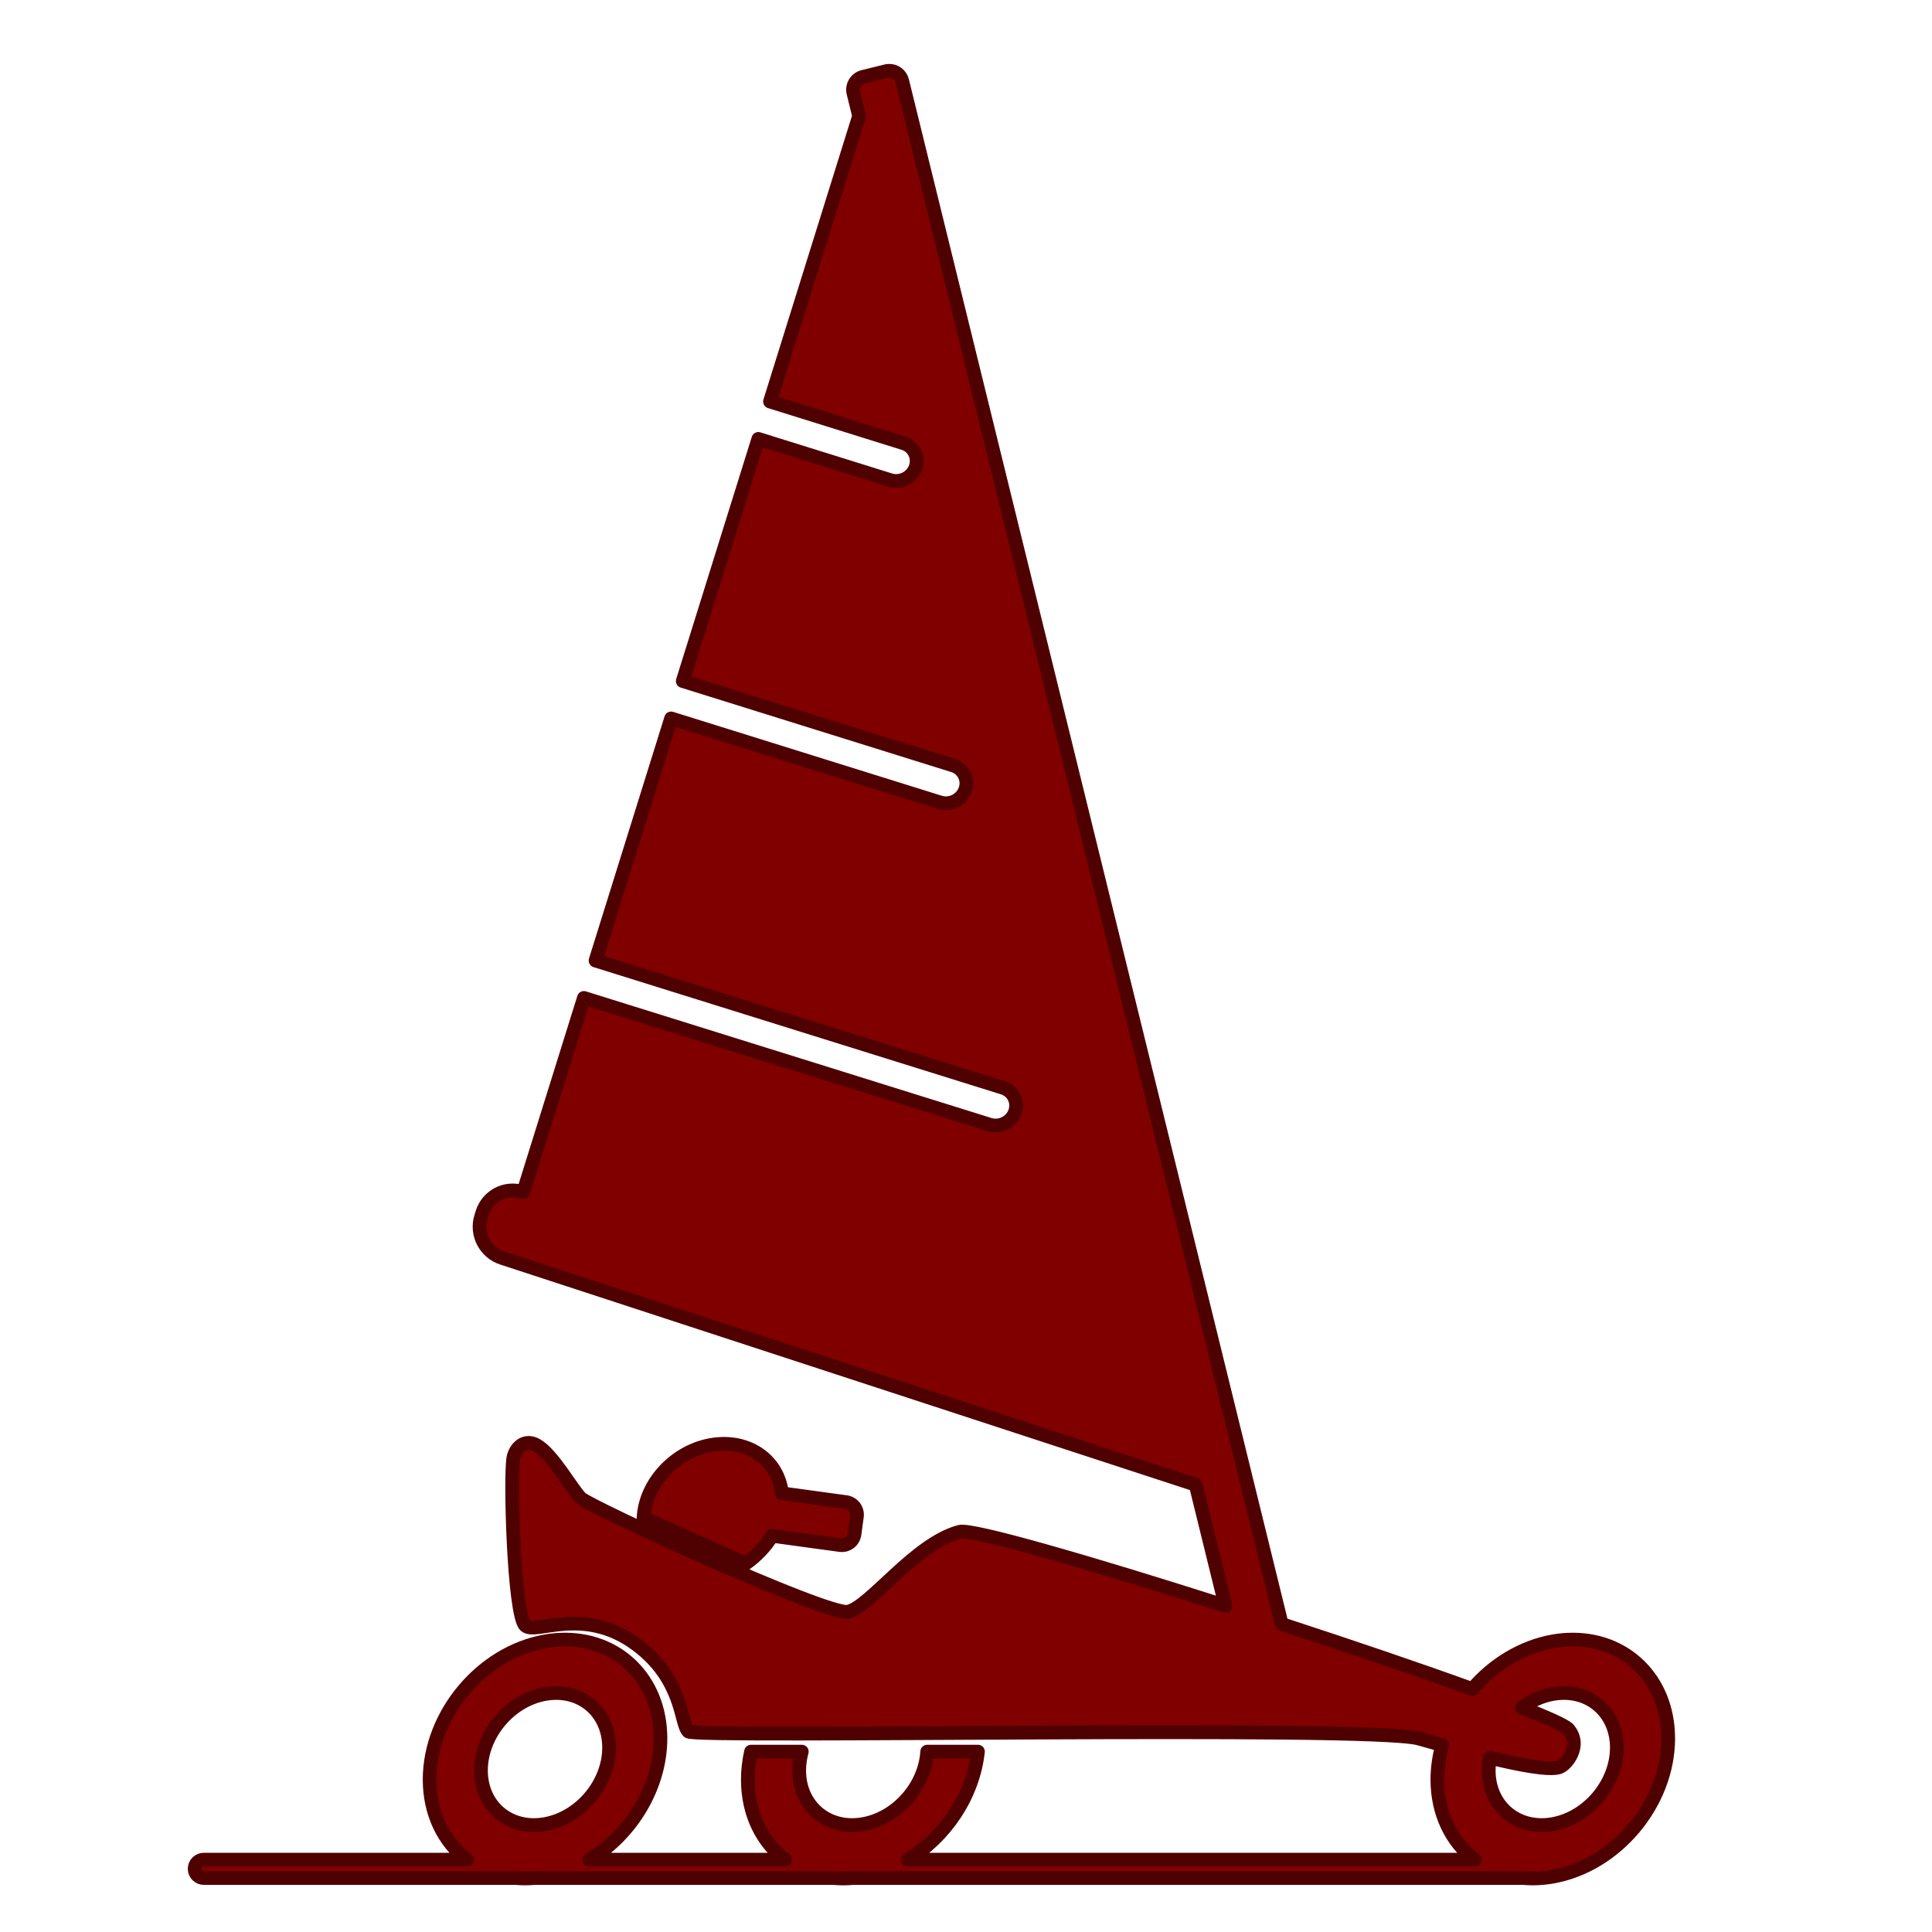
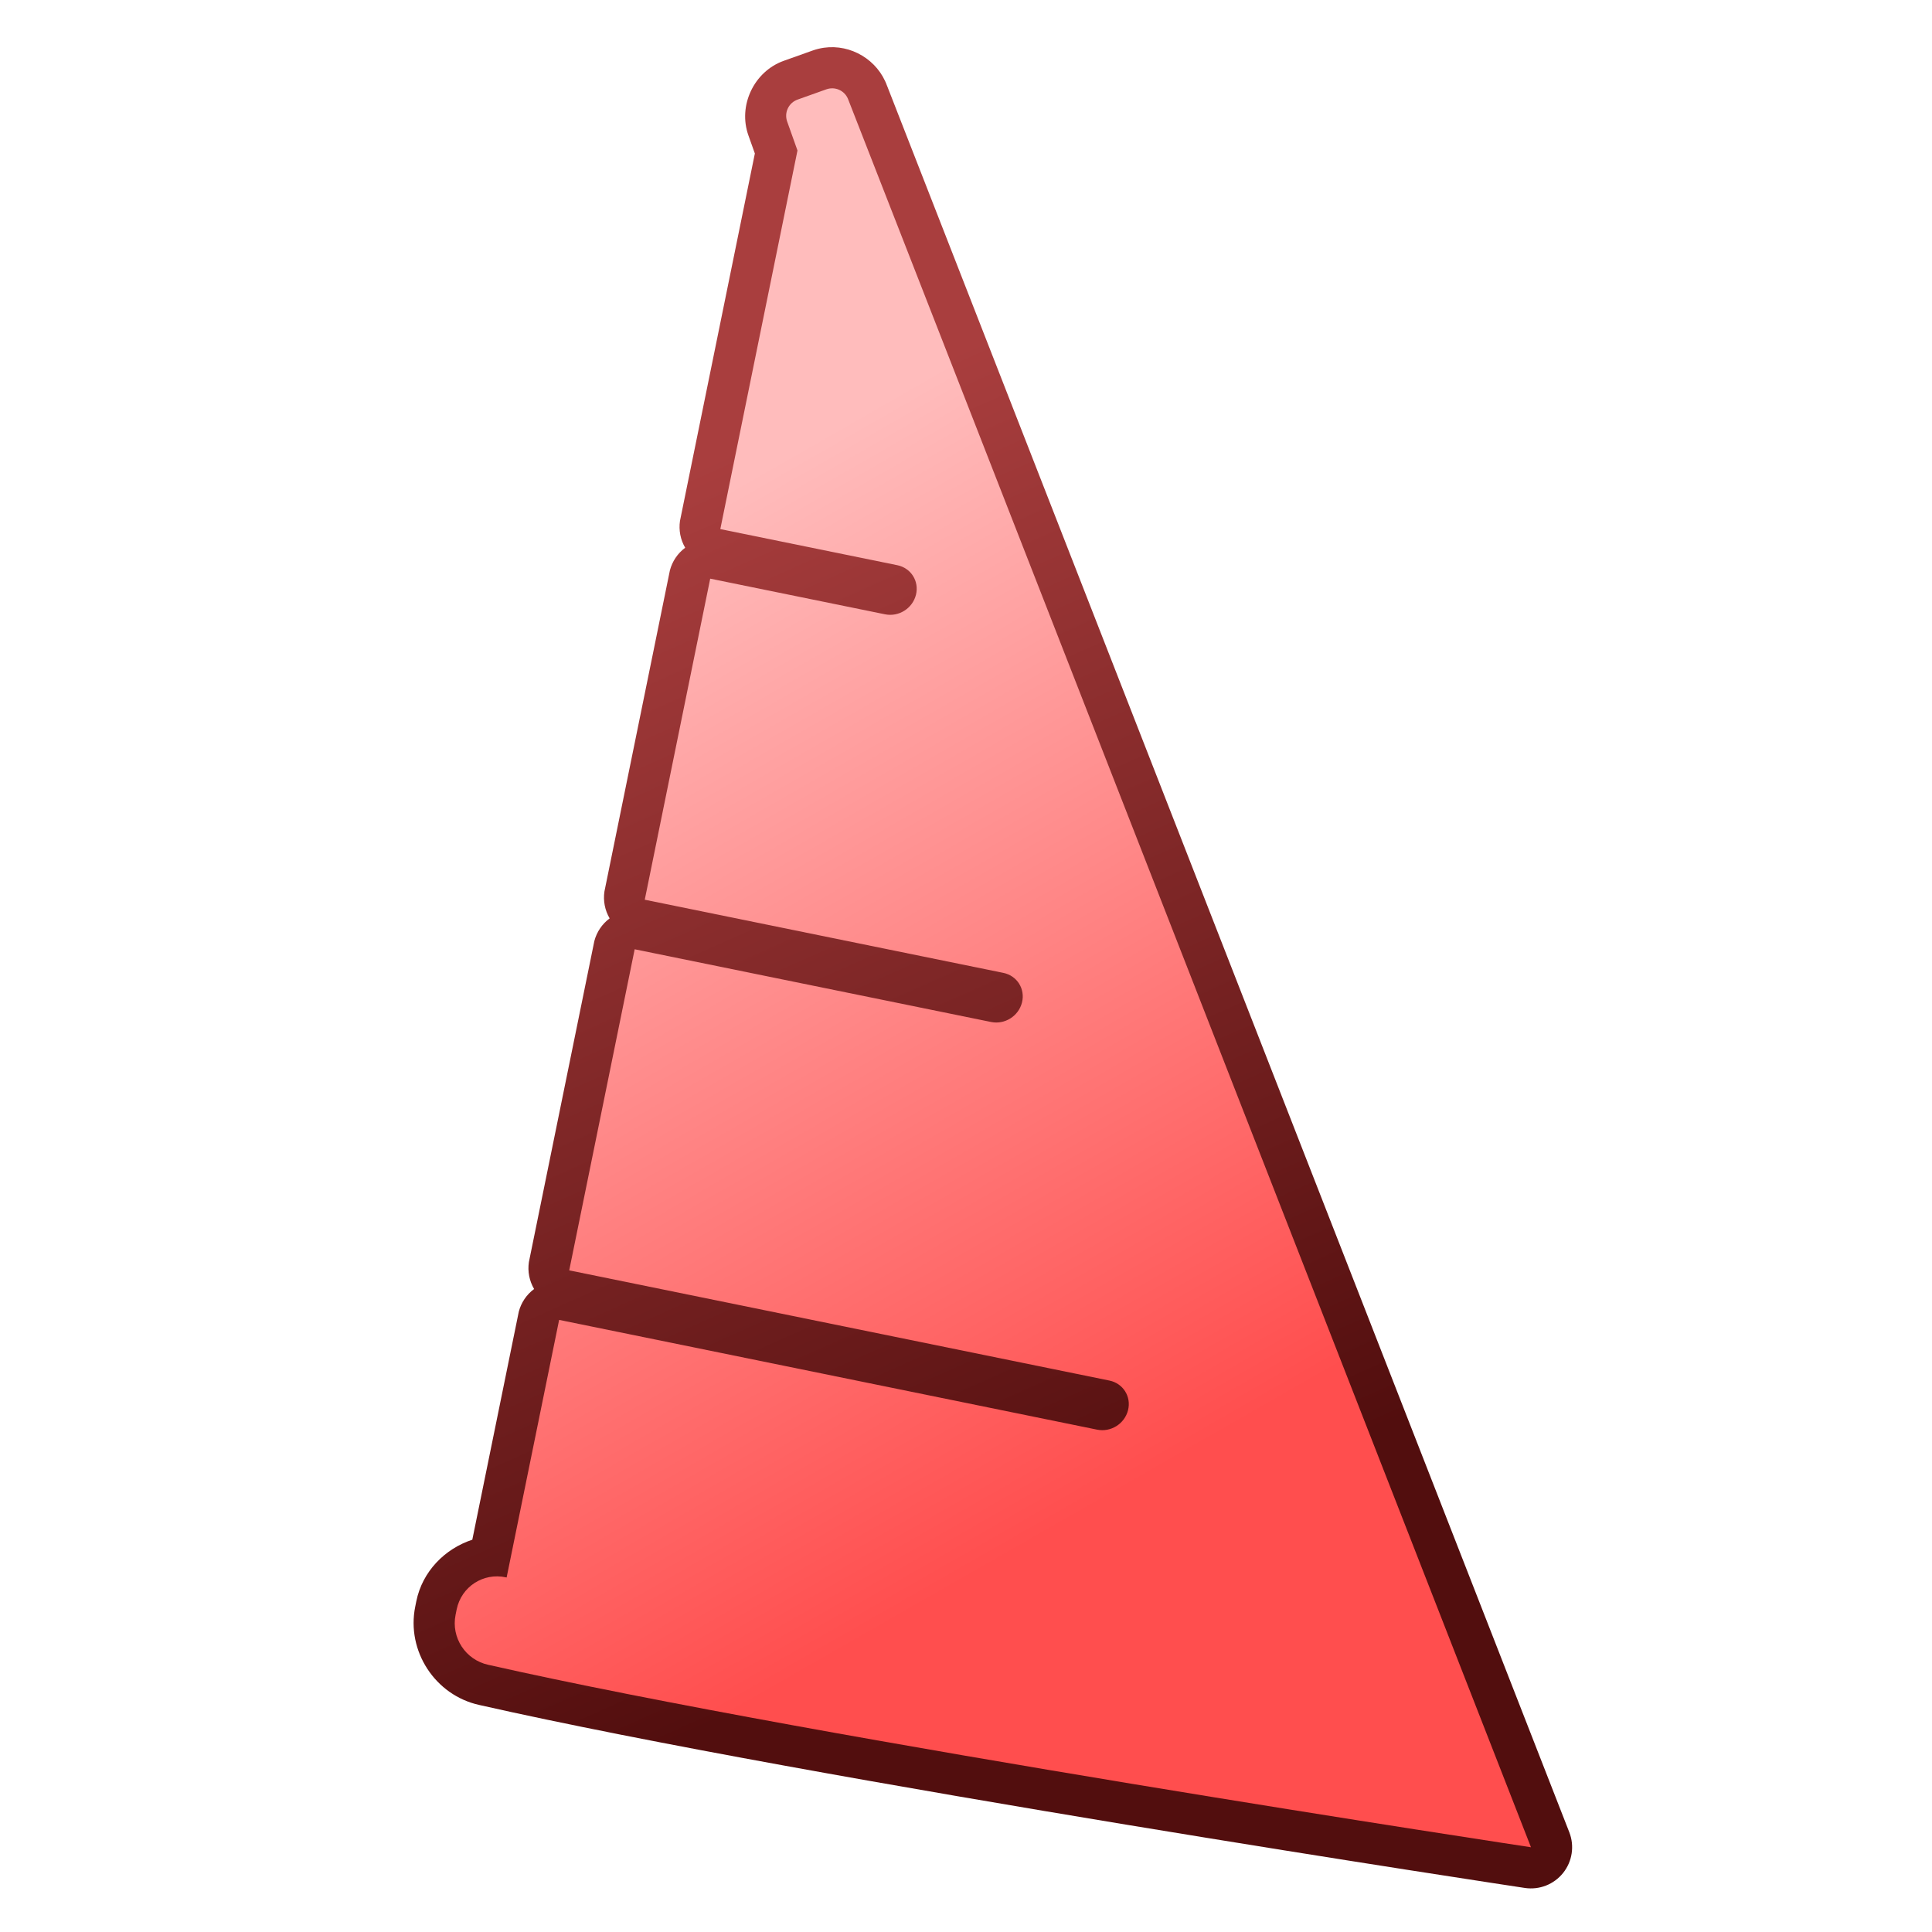
- <svg xmlns="http://www.w3.org/2000/svg" version="1.1" id="Layer_1" x="0px" y="0px" width="100%" viewBox="0 0 352 352" enable-background="new 0 0 352 352" xml:space="preserve">
+ <svg xmlns="http://www.w3.org/2000/svg" xmlns:xlink="http://www.w3.org/1999/xlink" version="1.1" id="Layer_1" x="0px" y="0px" width="100%" viewBox="0 0 352 352" enable-background="new 0 0 352 352" xml:space="preserve">
  <defs id="defs1">
+     <linearGradient id="linearGradient7">
+       <stop style="stop-color:#a93e3e;stop-opacity:1;" offset="0" id="stop7" />
+       <stop style="stop-color:#520e0e;stop-opacity:1;" offset="1" id="stop8" />
+     </linearGradient>
+     <linearGradient id="linearGradient1">
+       <stop style="stop-color:#ffbcbc;stop-opacity:1;" offset="0" id="stop1" />
+       <stop style="stop-color:#ff4e4e;stop-opacity:1;" offset="1" id="stop2" />
+     </linearGradient>
    <linearGradient id="swatch15">
      <stop style="stop-color:#000000;stop-opacity:1;" offset="0" id="stop15" />
    </linearGradient>
+     <linearGradient xlink:href="#linearGradient1" id="linearGradient2" x1="135.342" y1="84.681" x2="216.658" y2="267.319" gradientUnits="userSpaceOnUse" gradientTransform="matrix(0.9664589,-0.09833004,0.09833004,0.9664589,-20.25947,28.42241)" />
+     <linearGradient xlink:href="#linearGradient7" id="linearGradient8" x1="137.967" y1="79.91" x2="223.821" y2="272.74" gradientUnits="userSpaceOnUse" />
  </defs>
-   <path id="rect3" style="fill:#800000;fill-opacity:1;stroke:#4f0000;stroke-width:2.5;stroke-linejoin:round;stroke-dasharray:none;stroke-opacity:1;paint-order:markers fill stroke" d="m 161.932,12.896 c -0.161,0.006 -0.325,0.03 -0.488,0.07 l -4.178,1.027 c -1.306,0.321 -2.099,1.631 -1.777,2.938 l 1.033,4.203 -16.232,52.023 24.316,7.592 c 1.887,0.589 2.867,2.562 2.197,4.422 -0.67,1.86 -2.728,2.884 -4.615,2.295 l -24.023,-7.5 -13.768,44.117 49.268,15.383 c 1.887,0.589 2.867,2.562 2.197,4.422 -0.67,1.86 -2.728,2.884 -4.615,2.295 l -48.973,-15.291 -13.768,44.119 74.217,23.172 c 1.887,0.589 2.869,2.562 2.199,4.422 -0.67,1.86 -2.73,2.884 -4.617,2.295 l -73.922,-23.082 -11.045,35.395 -0.096,-0.031 c -3.112,-1.018 -6.401,0.68 -7.373,3.807 l -0.227,0.73 c -0.973,3.126 0.749,6.463 3.861,7.48 l 126.129,41.244 c 0.071,0.023 0.142,0.044 0.213,0.065 l 5.428,22.07 c -24.003,-7.666 -46.246,-14.148 -48.453,-13.492 -8.22,2.224 -16.296,13.747 -20.367,14.574 -4.045,0.578 -47.036,-19.11 -48.65,-20.725 -1.622,-1.622 -5.123,-7.955 -7.992,-9.611 -2.217,-1.28 -3.848,0.46 -4.238,2.123 -0.684,2.554 -0.009,28.78 2.15,30.74 1.869,1.696 10.57,-3.707 20.232,3.439 8.643,6.392 7.999,14.576 9.482,15.854 1.542,1.234 123.986,-1.158 133.002,1.258 0.933,0.25 2.461,0.685 4.326,1.205 -0.585,2.098 -0.883,4.22 -0.883,6.301 -4.3e-4,6.005 2.471,11.293 6.812,14.576 h -103.316 c 6.859,-4.146 11.923,-11.579 12.797,-19.684 h -9.246 c -0.377,6.318 -5.481,12.101 -11.65,13.199 -6.447,1.148 -11.673,-3.227 -11.672,-9.771 1.2e-4,-1.132 0.16,-2.286 0.475,-3.428 h -9.248 c -0.387,1.708 -0.582,3.423 -0.582,5.109 1.4e-4,6.25 2.627,11.405 6.814,14.574 h -35.672 c 7.834,-4.73 12.936,-13.445 12.936,-22.096 -5.4e-4,-10.755 -7.821,-18.445 -18.283,-17.979 -0.91,0.04 -1.826,0.143 -2.744,0.307 -11.613,2.076 -21.028,13.355 -21.027,25.191 -2.2e-5,6.005 2.472,11.293 6.814,14.576 H 37.139 c -0.927,0 -1.674,0.745 -1.674,1.672 0,0.927 0.747,1.674 1.674,1.674 h 56.791 c 1.15,0.104 2.325,0.104 3.51,0 h 54.4 c 1.163,0.109 2.364,0.111 3.598,0 h 121.658 c 0.085,0 0.169,-0.006 0.25,-0.018 1.813,0.182 3.685,0.104 5.564,-0.232 11.613,-2.076 21.028,-13.355 21.027,-25.191 -5.4e-4,-10.755 -7.821,-18.445 -18.283,-17.979 -0.91,0.04 -1.826,0.143 -2.744,0.307 -5.474,0.979 -10.733,4.094 -14.658,8.686 -9.578,-3.468 -22.041,-7.707 -34.732,-11.852 L 164.381,14.744 c -0.281,-1.143 -1.319,-1.893 -2.449,-1.848 z M 131.531,263.063 c -0.547,0.015 -1.098,0.065 -1.65,0.148 -6.736,1.03 -12.289,6.885 -12.627,13.314 v 0.002 l 18.608,8.352 c 1.849,-1.284 3.691,-3.18 4.802,-5.073 l 12.4,1.695 c 1.276,0.174 2.445,-0.713 2.619,-1.988 l 0.439,-3.217 c 0.175,-1.276 -0.712,-2.445 -1.988,-2.619 l -11.674,-1.596 c -0.584,-5.447 -5.111,-9.182 -10.93,-9.02 z m -30.705,45.404 c 5.807,-0.258 10.148,3.994 10.148,9.939 3.8e-4,6.544 -5.225,12.78 -11.672,13.928 -6.447,1.148 -11.673,-3.227 -11.672,-9.771 6.83e-4,-6.544 5.226,-12.778 11.672,-13.926 0.509,-0.091 1.018,-0.147 1.523,-0.17 z m 183.607,0 c 5.807,-0.258 10.148,3.994 10.148,9.939 3.8e-4,6.544 -5.225,12.78 -11.672,13.928 -6.447,1.148 -11.673,-3.227 -11.672,-9.771 2.4e-4,-0.765 0.073,-1.542 0.219,-2.318 5.305,1.295 10.546,2.304 12.535,1.771 1.339,-0.359 4.34,-3.977 1.717,-7.016 -0.67,-0.67 -3.731,-2.047 -8.436,-3.887 1.726,-1.274 3.665,-2.126 5.637,-2.477 0.509,-0.091 1.018,-0.147 1.523,-0.17 z" />
+   <g id="rect3-5" style="opacity:1;fill:url(#linearGradient8);fill-opacity:1">
+     <path style="baseline-shift:baseline;display:inline;overflow:visible;vector-effect:none;stroke-linejoin:round;paint-order:markers stroke fill;enable-background:accumulate;stop-color:#000000;stop-opacity:1;fill:url(#linearGradient8);fill-opacity:1" d="m 150.111,8.697 c -0.727,0.104 -1.42,0.282 -2.076,0.516 l -5.234,1.865 c -5.429,1.936 -8.38,8.165 -6.445,13.592 l 1.174,3.297 -13.641,66.934 a 7.501,7.501 0 0 0 0.949,4.895 7.501,7.501 0 0 0 -2.789,4.133 l -11.926,58.498 a 7.501,7.501 0 0 0 0.951,4.898 7.501,7.501 0 0 0 -2.789,4.129 l -11.926,58.5 a 7.501,7.501 0 0 0 0.951,4.896 7.501,7.501 0 0 0 -2.789,4.129 l -8.469,41.549 c -5.003,1.639 -9.1,5.779 -10.203,11.217 a 7.501,7.501 0 0 0 -0.002,0.008 l -0.193,0.961 c -1.641,8.089 3.628,16.169 11.693,17.928 61.158,13.836 190.467,33.332 190.467,33.332 a 7.501,7.501 0 0 0 8.105,-10.145 L 161.547,15.447 l 0.078,0.211 c -1.693,-4.749 -6.601,-7.661 -11.512,-6.961 a 7.501,7.501 0 0 0 -0.002,0 z M 151.979,32.178 267.184,327.094 C 247.588,324.096 144.934,308.295 90.6,295.998 a 7.501,7.501 0 0 0 -0.059,-0.012 c -0.199,-0.043 -0.228,-0.09 -0.188,-0.291 a 7.501,7.501 0 0 0 0.002,-0.006 l 0.193,-0.961 c 0.041,-0.2 -0.168,-0.063 0.031,-0.019 a 7.501,7.501 0 0 0 0.006,0 l 0.127,0.027 a 7.501,7.501 0 0 0 8.939,-5.83 l 8.068,-39.582 90.67,18.498 c 6.446,1.315 12.819,-2.705 14.41,-9.088 1.591,-6.384 -2.739,-13.242 -9.182,-14.557 a 7.501,7.501 0 0 0 -0.002,0 l -91.061,-18.576 8.928,-43.803 57.588,11.748 c 6.444,1.315 12.817,-2.71 14.406,-9.088 1.59,-6.38 -2.736,-13.242 -9.18,-14.557 l -57.98,-11.828 8.93,-43.801 24.504,4.998 c 6.444,1.315 12.819,-2.71 14.408,-9.088 1.59,-6.38 -2.736,-13.242 -9.18,-14.557 l -24.896,-5.078 z" id="path6" />
+     <path style="baseline-shift:baseline;display:inline;overflow:visible;vector-effect:none;stroke-linejoin:round;paint-order:markers stroke fill;enable-background:accumulate;stop-color:#000000;stop-opacity:1;fill:url(#linearGradient8);fill-opacity:1" d="m 151.172,16.122 c -0.207,0.03 -0.414,0.081 -0.618,0.154 l -5.235,1.867 c -1.636,0.584 -2.484,2.371 -1.9,4.008 l 1.877,5.267 -14.059,68.981 32.243,6.577 c 2.503,0.511 4.02,2.917 3.402,5.395 -0.618,2.478 -3.129,4.063 -5.631,3.553 l -31.854,-6.497 -11.925,58.498 65.328,13.327 c 2.503,0.511 4.02,2.917 3.402,5.396 -0.618,2.478 -3.129,4.063 -5.631,3.553 l -64.937,-13.248 -11.925,58.5 98.41,20.075 c 2.503,0.511 4.022,2.917 3.405,5.395 -0.618,2.478 -3.131,4.064 -5.634,3.553 l -98.019,-19.998 -9.566,46.932 -0.127,-0.028 c -4.132,-0.901 -8.137,1.711 -8.978,5.856 l -0.196,0.968 c -0.841,4.145 1.808,8.208 5.941,9.109 60.387,13.667 189.99,33.244 189.99,33.244 L 154.561,18.177 c -0.511,-1.432 -1.943,-2.261 -3.389,-2.054 z" id="path7" />
+   </g>
+   <path id="rect3" style="fill:url(#linearGradient2);fill-opacity:1;stroke:none;stroke-width:15;stroke-linejoin:round;stroke-dasharray:none;stroke-opacity:1;paint-order:markers stroke fill" d="m 151.172,16.122 c -0.207,0.03 -0.414,0.081 -0.618,0.154 l -5.235,1.867 c -1.636,0.584 -2.484,2.371 -1.9,4.008 l 1.877,5.267 -14.059,68.981 32.243,6.577 c 2.503,0.511 4.02,2.917 3.402,5.395 -0.618,2.478 -3.129,4.063 -5.631,3.553 l -31.854,-6.497 -11.925,58.498 65.328,13.327 c 2.503,0.511 4.02,2.917 3.402,5.396 -0.618,2.478 -3.129,4.063 -5.631,3.553 l -64.937,-13.248 -11.925,58.5 98.41,20.075 c 2.503,0.511 4.022,2.917 3.405,5.395 -0.618,2.478 -3.131,4.064 -5.634,3.553 l -98.019,-19.998 -9.566,46.932 -0.127,-0.028 c -4.132,-0.901 -8.137,1.711 -8.978,5.856 l -0.196,0.968 c -0.841,4.145 1.808,8.208 5.941,9.109 60.387,13.667 189.99,33.244 189.99,33.244 L 154.561,18.177 c -0.511,-1.432 -1.943,-2.261 -3.389,-2.054 z" />
</svg>
